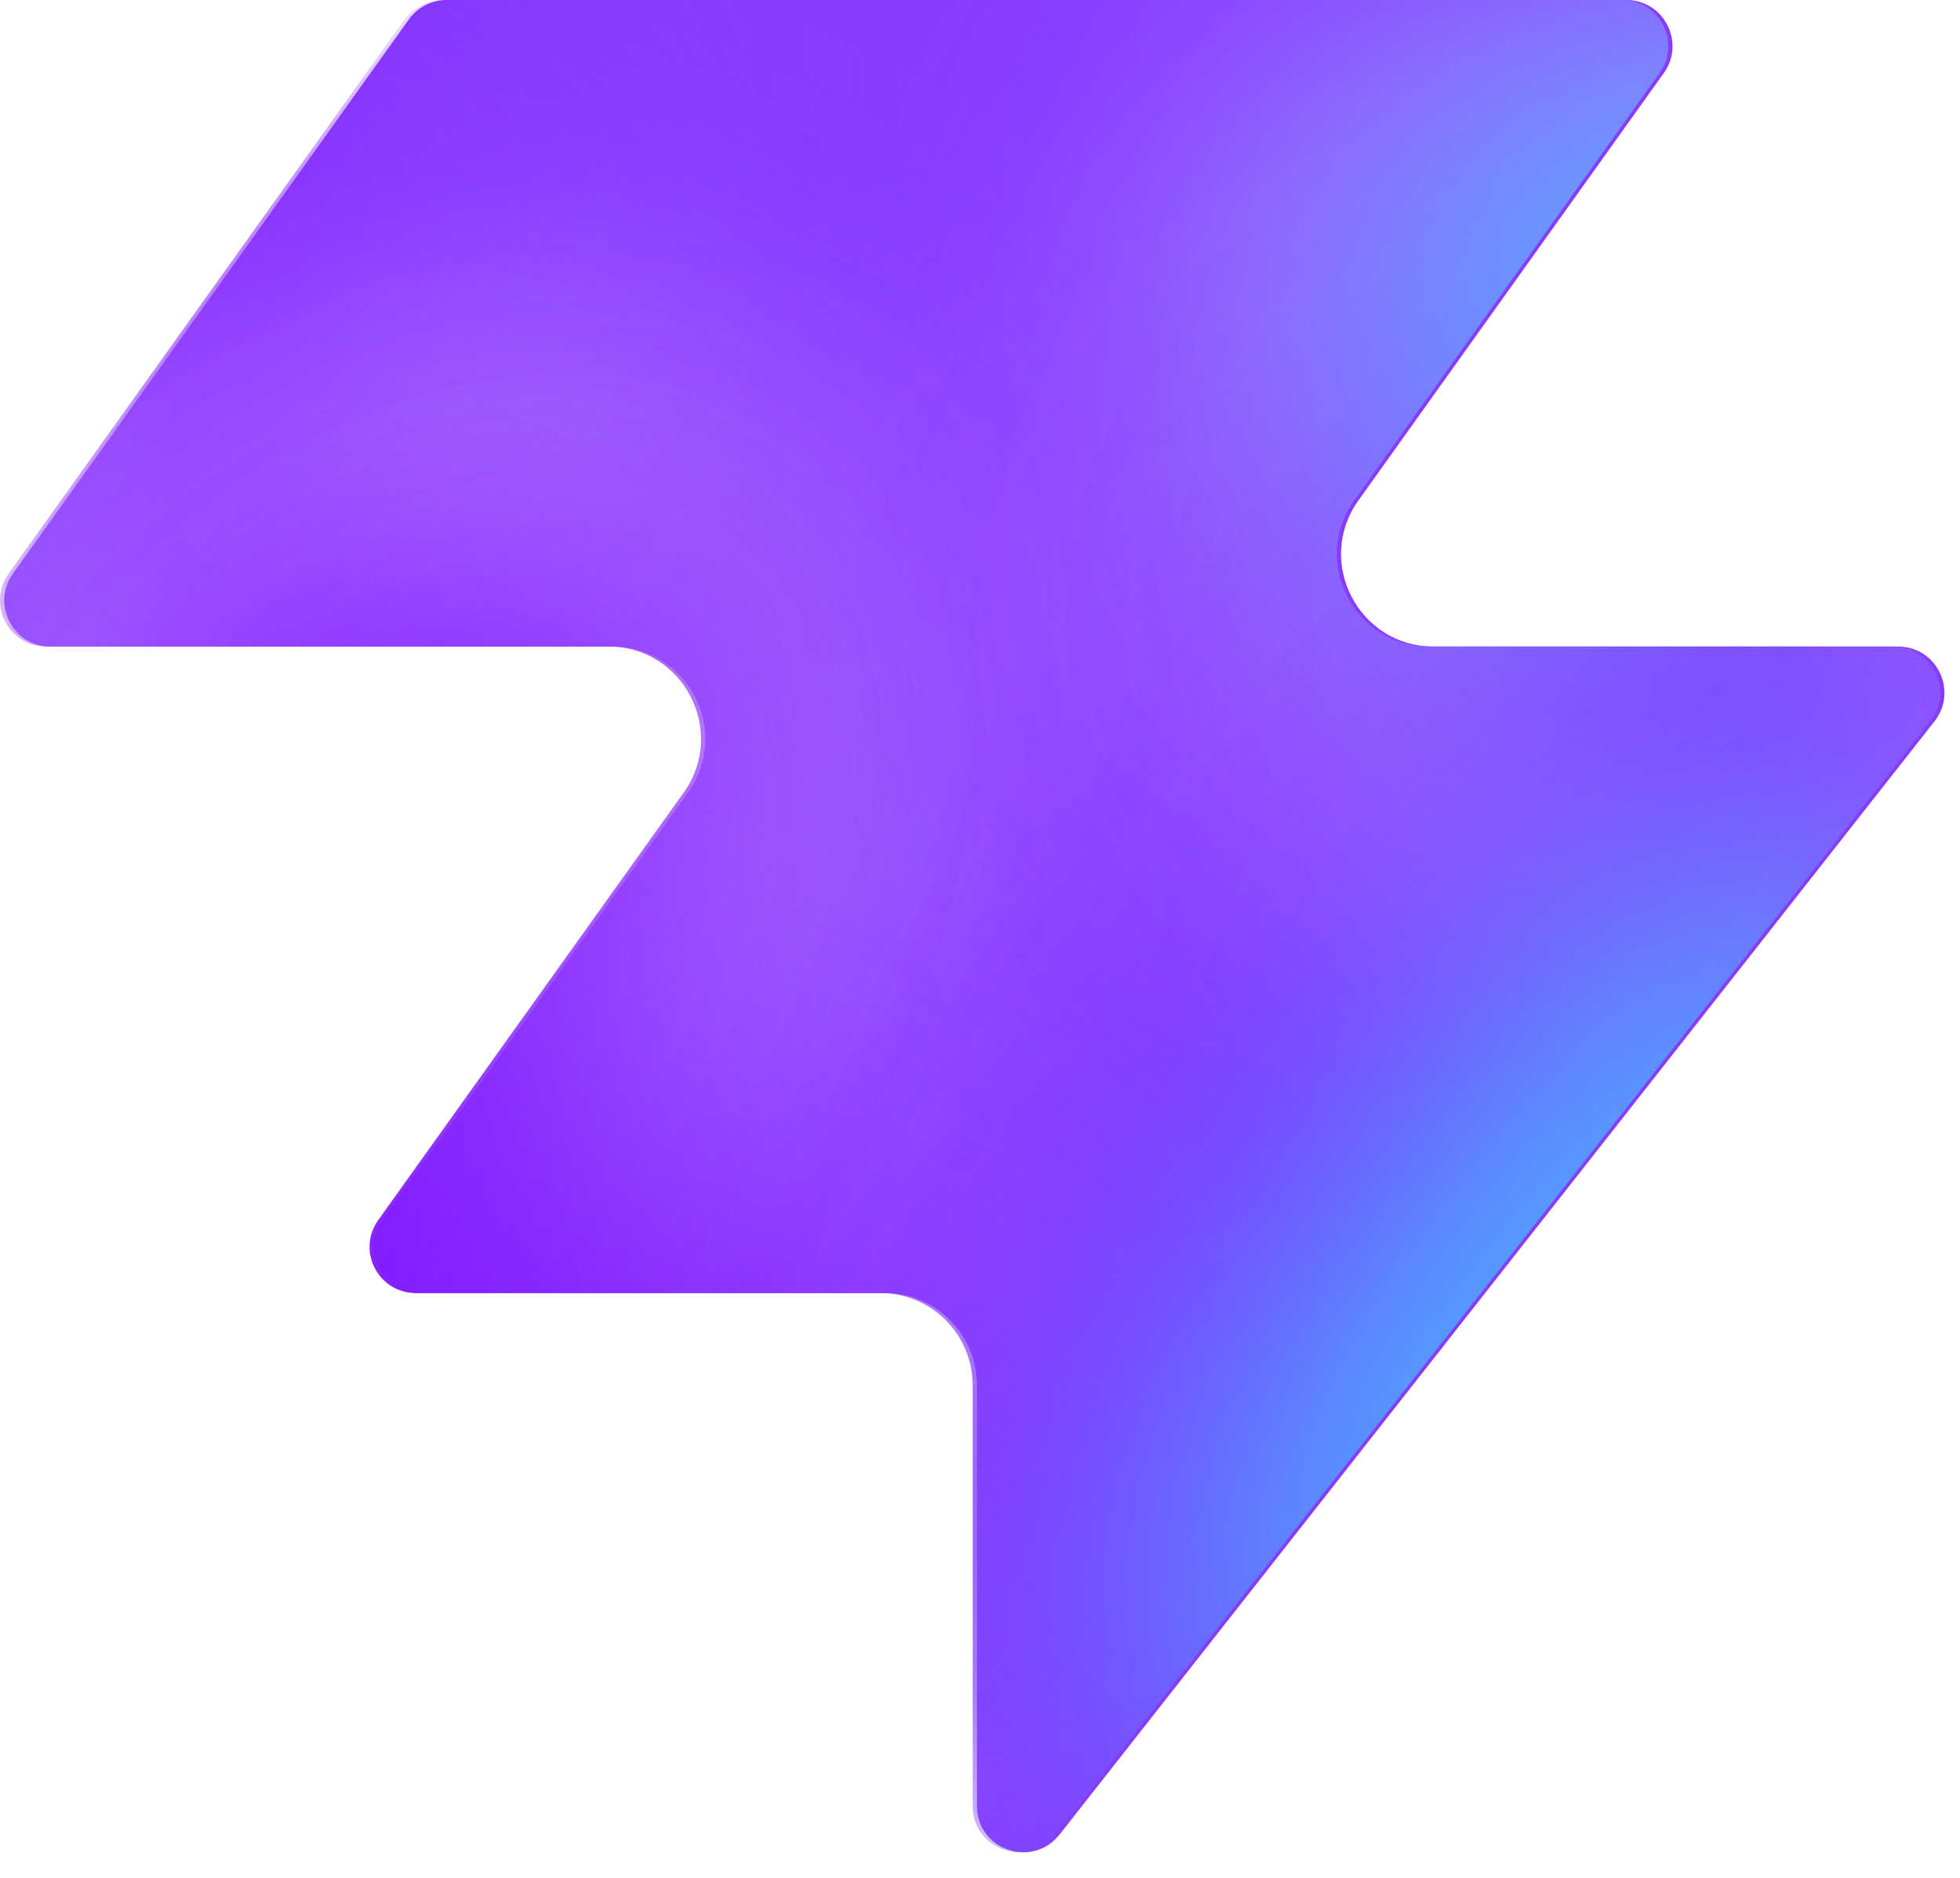
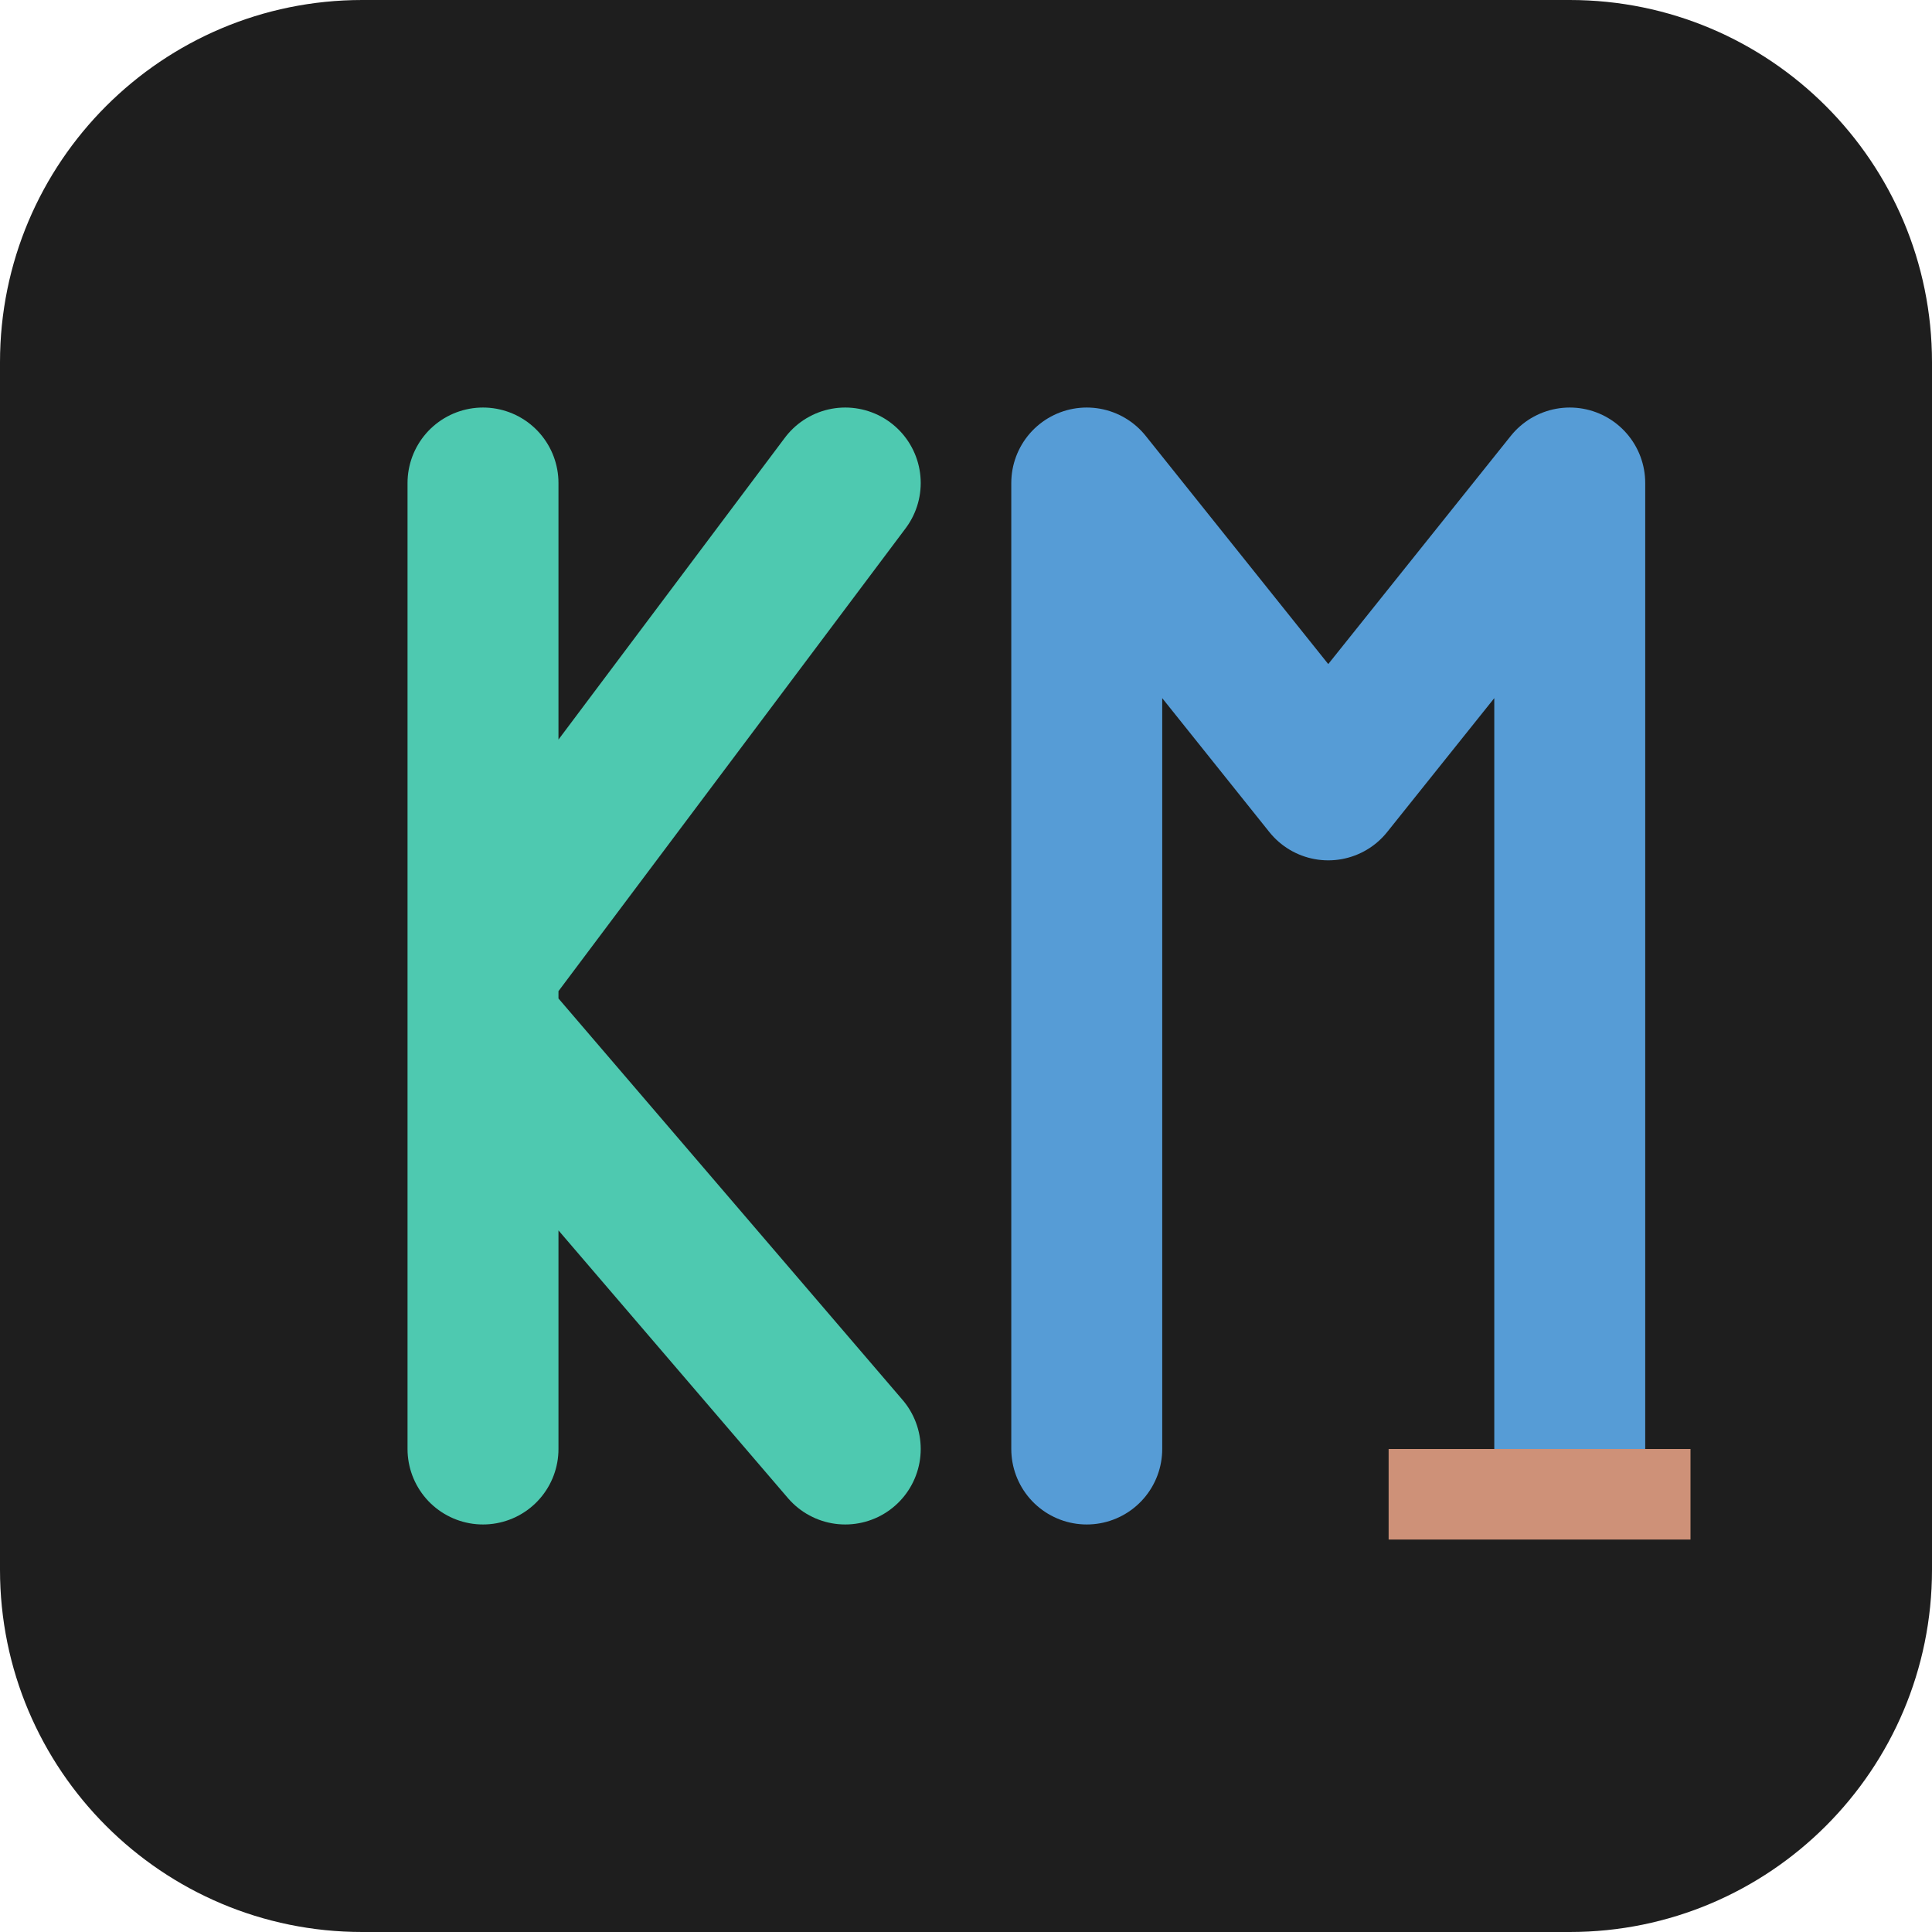
- <svg xmlns="http://www.w3.org/2000/svg" width="48" height="46" fill="none" viewBox="0 0 48 46">
-   <path fill="#863bff" d="M25.946 44.938c-.664.845-2.021.375-2.021-.698V33.937a2.26 2.26 0 0 0-2.262-2.262H10.287c-.92 0-1.456-1.04-.92-1.788l7.48-10.471c1.07-1.497 0-3.578-1.842-3.578H1.237c-.92 0-1.456-1.04-.92-1.788L10.013.474c.214-.297.556-.474.92-.474h28.894c.92 0 1.456 1.04.92 1.788l-7.48 10.471c-1.07 1.498 0 3.579 1.842 3.579h11.377c.943 0 1.473 1.088.89 1.83L25.947 44.94z" style="fill:#863bff;fill:color(display-p3 .525 .23 1);fill-opacity:1" />
-   <mask id="a" width="48" height="46" x="0" y="0" maskUnits="userSpaceOnUse" style="mask-type:alpha">
-     <path fill="#000" d="M25.842 44.938c-.664.844-2.021.375-2.021-.698V33.937a2.26 2.26 0 0 0-2.262-2.262H10.183c-.92 0-1.456-1.04-.92-1.788l7.48-10.471c1.07-1.498 0-3.579-1.842-3.579H1.133c-.92 0-1.456-1.04-.92-1.787L9.91.473c.214-.297.556-.474.92-.474h28.894c.92 0 1.456 1.04.92 1.788l-7.48 10.471c-1.07 1.498 0 3.578 1.842 3.578h11.377c.943 0 1.473 1.088.89 1.832L25.843 44.94z" style="fill:#000;fill-opacity:1" />
-   </mask>
-   <g mask="url(#a)">
-     <g filter="url(#b)">
-       <ellipse cx="5.508" cy="14.704" fill="#ede6ff" rx="5.508" ry="14.704" style="fill:#ede6ff;fill:color(display-p3 .927 .903 1);fill-opacity:1" transform="matrix(.00324 1 1 -.00324 -4.47 31.516)" />
-     </g>
-     <g filter="url(#c)">
-       <ellipse cx="10.399" cy="29.851" fill="#ede6ff" rx="10.399" ry="29.851" style="fill:#ede6ff;fill:color(display-p3 .927 .903 1);fill-opacity:1" transform="matrix(.00324 1 1 -.00324 -39.328 7.883)" />
-     </g>
-     <g filter="url(#d)">
-       <ellipse cx="5.508" cy="30.487" fill="#7e14ff" rx="5.508" ry="30.487" style="fill:#7e14ff;fill:color(display-p3 .492 .077 1);fill-opacity:1" transform="rotate(89.814 -25.913 -14.639)scale(1 -1)" />
-     </g>
-     <g filter="url(#e)">
-       <ellipse cx="5.508" cy="30.599" fill="#7e14ff" rx="5.508" ry="30.599" style="fill:#7e14ff;fill:color(display-p3 .492 .077 1);fill-opacity:1" transform="rotate(89.814 -32.644 -3.334)scale(1 -1)" />
-     </g>
-     <g filter="url(#f)">
-       <ellipse cx="5.508" cy="30.599" fill="#7e14ff" rx="5.508" ry="30.599" style="fill:#7e14ff;fill:color(display-p3 .492 .077 1);fill-opacity:1" transform="matrix(.00324 1 1 -.00324 -34.34 30.47)" />
-     </g>
-     <g filter="url(#g)">
-       <ellipse cx="14.072" cy="22.078" fill="#ede6ff" rx="14.072" ry="22.078" style="fill:#ede6ff;fill:color(display-p3 .927 .903 1);fill-opacity:1" transform="rotate(93.35 24.506 48.493)scale(-1 1)" />
-     </g>
-     <g filter="url(#h)">
-       <ellipse cx="3.47" cy="21.501" fill="#7e14ff" rx="3.47" ry="21.501" style="fill:#7e14ff;fill:color(display-p3 .492 .077 1);fill-opacity:1" transform="rotate(89.009 28.708 47.59)scale(-1 1)" />
-     </g>
-     <g filter="url(#i)">
-       <ellipse cx="3.47" cy="21.501" fill="#7e14ff" rx="3.47" ry="21.501" style="fill:#7e14ff;fill:color(display-p3 .492 .077 1);fill-opacity:1" transform="rotate(89.009 28.708 47.59)scale(-1 1)" />
-     </g>
-     <g filter="url(#j)">
-       <ellipse cx=".387" cy="8.972" fill="#7e14ff" rx="4.407" ry="29.108" style="fill:#7e14ff;fill:color(display-p3 .492 .077 1);fill-opacity:1" transform="rotate(39.51 .387 8.972)" />
-     </g>
-     <g filter="url(#k)">
-       <ellipse cx="47.523" cy="-6.092" fill="#7e14ff" rx="4.407" ry="29.108" style="fill:#7e14ff;fill:color(display-p3 .492 .077 1);fill-opacity:1" transform="rotate(37.892 47.523 -6.092)" />
-     </g>
-     <g filter="url(#l)">
-       <ellipse cx="41.412" cy="6.333" fill="#47bfff" rx="5.971" ry="9.665" style="fill:#47bfff;fill:color(display-p3 .28 .748 1);fill-opacity:1" transform="rotate(37.892 41.412 6.333)" />
-     </g>
-     <g filter="url(#m)">
-       <ellipse cx="-1.879" cy="38.332" fill="#7e14ff" rx="4.407" ry="29.108" style="fill:#7e14ff;fill:color(display-p3 .492 .077 1);fill-opacity:1" transform="rotate(37.892 -1.88 38.332)" />
-     </g>
-     <g filter="url(#n)">
-       <ellipse cx="-1.879" cy="38.332" fill="#7e14ff" rx="4.407" ry="29.108" style="fill:#7e14ff;fill:color(display-p3 .492 .077 1);fill-opacity:1" transform="rotate(37.892 -1.88 38.332)" />
-     </g>
-     <g filter="url(#o)">
-       <ellipse cx="35.651" cy="29.907" fill="#7e14ff" rx="4.407" ry="29.108" style="fill:#7e14ff;fill:color(display-p3 .492 .077 1);fill-opacity:1" transform="rotate(37.892 35.651 29.907)" />
-     </g>
-     <g filter="url(#p)">
-       <ellipse cx="38.418" cy="32.4" fill="#47bfff" rx="5.971" ry="15.297" style="fill:#47bfff;fill:color(display-p3 .28 .748 1);fill-opacity:1" transform="rotate(37.892 38.418 32.4)" />
-     </g>
-   </g>
-   <defs>
-     <filter id="b" width="60.045" height="41.654" x="-19.77" y="16.149" color-interpolation-filters="sRGB" filterUnits="userSpaceOnUse">
-       <feFlood flood-opacity="0" result="BackgroundImageFix" />
-       <feBlend in="SourceGraphic" in2="BackgroundImageFix" result="shape" />
-       <feGaussianBlur result="effect1_foregroundBlur_2002_17158" stdDeviation="7.659" />
-     </filter>
-     <filter id="c" width="90.34" height="51.437" x="-54.613" y="-7.533" color-interpolation-filters="sRGB" filterUnits="userSpaceOnUse">
-       <feFlood flood-opacity="0" result="BackgroundImageFix" />
-       <feBlend in="SourceGraphic" in2="BackgroundImageFix" result="shape" />
-       <feGaussianBlur result="effect1_foregroundBlur_2002_17158" stdDeviation="7.659" />
-     </filter>
-     <filter id="d" width="79.355" height="29.4" x="-49.64" y="2.03" color-interpolation-filters="sRGB" filterUnits="userSpaceOnUse">
-       <feFlood flood-opacity="0" result="BackgroundImageFix" />
-       <feBlend in="SourceGraphic" in2="BackgroundImageFix" result="shape" />
-       <feGaussianBlur result="effect1_foregroundBlur_2002_17158" stdDeviation="4.596" />
-     </filter>
-     <filter id="e" width="79.579" height="29.4" x="-45.045" y="20.029" color-interpolation-filters="sRGB" filterUnits="userSpaceOnUse">
-       <feFlood flood-opacity="0" result="BackgroundImageFix" />
-       <feBlend in="SourceGraphic" in2="BackgroundImageFix" result="shape" />
-       <feGaussianBlur result="effect1_foregroundBlur_2002_17158" stdDeviation="4.596" />
-     </filter>
-     <filter id="f" width="79.579" height="29.4" x="-43.513" y="21.178" color-interpolation-filters="sRGB" filterUnits="userSpaceOnUse">
-       <feFlood flood-opacity="0" result="BackgroundImageFix" />
-       <feBlend in="SourceGraphic" in2="BackgroundImageFix" result="shape" />
-       <feGaussianBlur result="effect1_foregroundBlur_2002_17158" stdDeviation="4.596" />
-     </filter>
-     <filter id="g" width="74.749" height="58.852" x="15.756" y="-17.901" color-interpolation-filters="sRGB" filterUnits="userSpaceOnUse">
-       <feFlood flood-opacity="0" result="BackgroundImageFix" />
-       <feBlend in="SourceGraphic" in2="BackgroundImageFix" result="shape" />
-       <feGaussianBlur result="effect1_foregroundBlur_2002_17158" stdDeviation="7.659" />
-     </filter>
-     <filter id="h" width="61.377" height="25.362" x="23.548" y="2.284" color-interpolation-filters="sRGB" filterUnits="userSpaceOnUse">
-       <feFlood flood-opacity="0" result="BackgroundImageFix" />
-       <feBlend in="SourceGraphic" in2="BackgroundImageFix" result="shape" />
-       <feGaussianBlur result="effect1_foregroundBlur_2002_17158" stdDeviation="4.596" />
-     </filter>
-     <filter id="i" width="61.377" height="25.362" x="23.548" y="2.284" color-interpolation-filters="sRGB" filterUnits="userSpaceOnUse">
-       <feFlood flood-opacity="0" result="BackgroundImageFix" />
-       <feBlend in="SourceGraphic" in2="BackgroundImageFix" result="shape" />
-       <feGaussianBlur result="effect1_foregroundBlur_2002_17158" stdDeviation="4.596" />
-     </filter>
-     <filter id="j" width="56.045" height="63.649" x="-27.636" y="-22.853" color-interpolation-filters="sRGB" filterUnits="userSpaceOnUse">
-       <feFlood flood-opacity="0" result="BackgroundImageFix" />
-       <feBlend in="SourceGraphic" in2="BackgroundImageFix" result="shape" />
-       <feGaussianBlur result="effect1_foregroundBlur_2002_17158" stdDeviation="4.596" />
-     </filter>
-     <filter id="k" width="54.814" height="64.646" x="20.116" y="-38.415" color-interpolation-filters="sRGB" filterUnits="userSpaceOnUse">
-       <feFlood flood-opacity="0" result="BackgroundImageFix" />
-       <feBlend in="SourceGraphic" in2="BackgroundImageFix" result="shape" />
-       <feGaussianBlur result="effect1_foregroundBlur_2002_17158" stdDeviation="4.596" />
-     </filter>
-     <filter id="l" width="33.541" height="35.313" x="24.641" y="-11.323" color-interpolation-filters="sRGB" filterUnits="userSpaceOnUse">
-       <feFlood flood-opacity="0" result="BackgroundImageFix" />
-       <feBlend in="SourceGraphic" in2="BackgroundImageFix" result="shape" />
-       <feGaussianBlur result="effect1_foregroundBlur_2002_17158" stdDeviation="4.596" />
-     </filter>
-     <filter id="m" width="54.814" height="64.646" x="-29.286" y="6.009" color-interpolation-filters="sRGB" filterUnits="userSpaceOnUse">
-       <feFlood flood-opacity="0" result="BackgroundImageFix" />
-       <feBlend in="SourceGraphic" in2="BackgroundImageFix" result="shape" />
-       <feGaussianBlur result="effect1_foregroundBlur_2002_17158" stdDeviation="4.596" />
-     </filter>
-     <filter id="n" width="54.814" height="64.646" x="-29.286" y="6.009" color-interpolation-filters="sRGB" filterUnits="userSpaceOnUse">
-       <feFlood flood-opacity="0" result="BackgroundImageFix" />
-       <feBlend in="SourceGraphic" in2="BackgroundImageFix" result="shape" />
-       <feGaussianBlur result="effect1_foregroundBlur_2002_17158" stdDeviation="4.596" />
-     </filter>
-     <filter id="o" width="54.814" height="64.646" x="8.244" y="-2.416" color-interpolation-filters="sRGB" filterUnits="userSpaceOnUse">
-       <feFlood flood-opacity="0" result="BackgroundImageFix" />
-       <feBlend in="SourceGraphic" in2="BackgroundImageFix" result="shape" />
-       <feGaussianBlur result="effect1_foregroundBlur_2002_17158" stdDeviation="4.596" />
-     </filter>
-     <filter id="p" width="39.409" height="43.623" x="18.713" y="10.588" color-interpolation-filters="sRGB" filterUnits="userSpaceOnUse">
-       <feFlood flood-opacity="0" result="BackgroundImageFix" />
-       <feBlend in="SourceGraphic" in2="BackgroundImageFix" result="shape" />
-       <feGaussianBlur result="effect1_foregroundBlur_2002_17158" stdDeviation="4.596" />
-     </filter>
-   </defs>
+ <svg xmlns="http://www.w3.org/2000/svg" width="32" height="32" viewBox="0 0 32 32" fill="none">
+   <rect width="32" height="32" rx="6" fill="#1E1E1E" />
+   <path d="M8 8V24M8 16L14 8M8 17L14 24" stroke="#4EC9B0" stroke-width="2.5" stroke-linecap="round" stroke-linejoin="round" />
+   <path d="M18 24V8L22 13L26 8V24" stroke="#569CD6" stroke-width="2.5" stroke-linecap="round" stroke-linejoin="round" />
+   <rect x="23" y="24" width="5" height="1.5" fill="#CE9178">
+     <animate attributeName="opacity" values="1;0;1" dur="1s" repeatCount="indefinite" />
+   </rect>
</svg>
